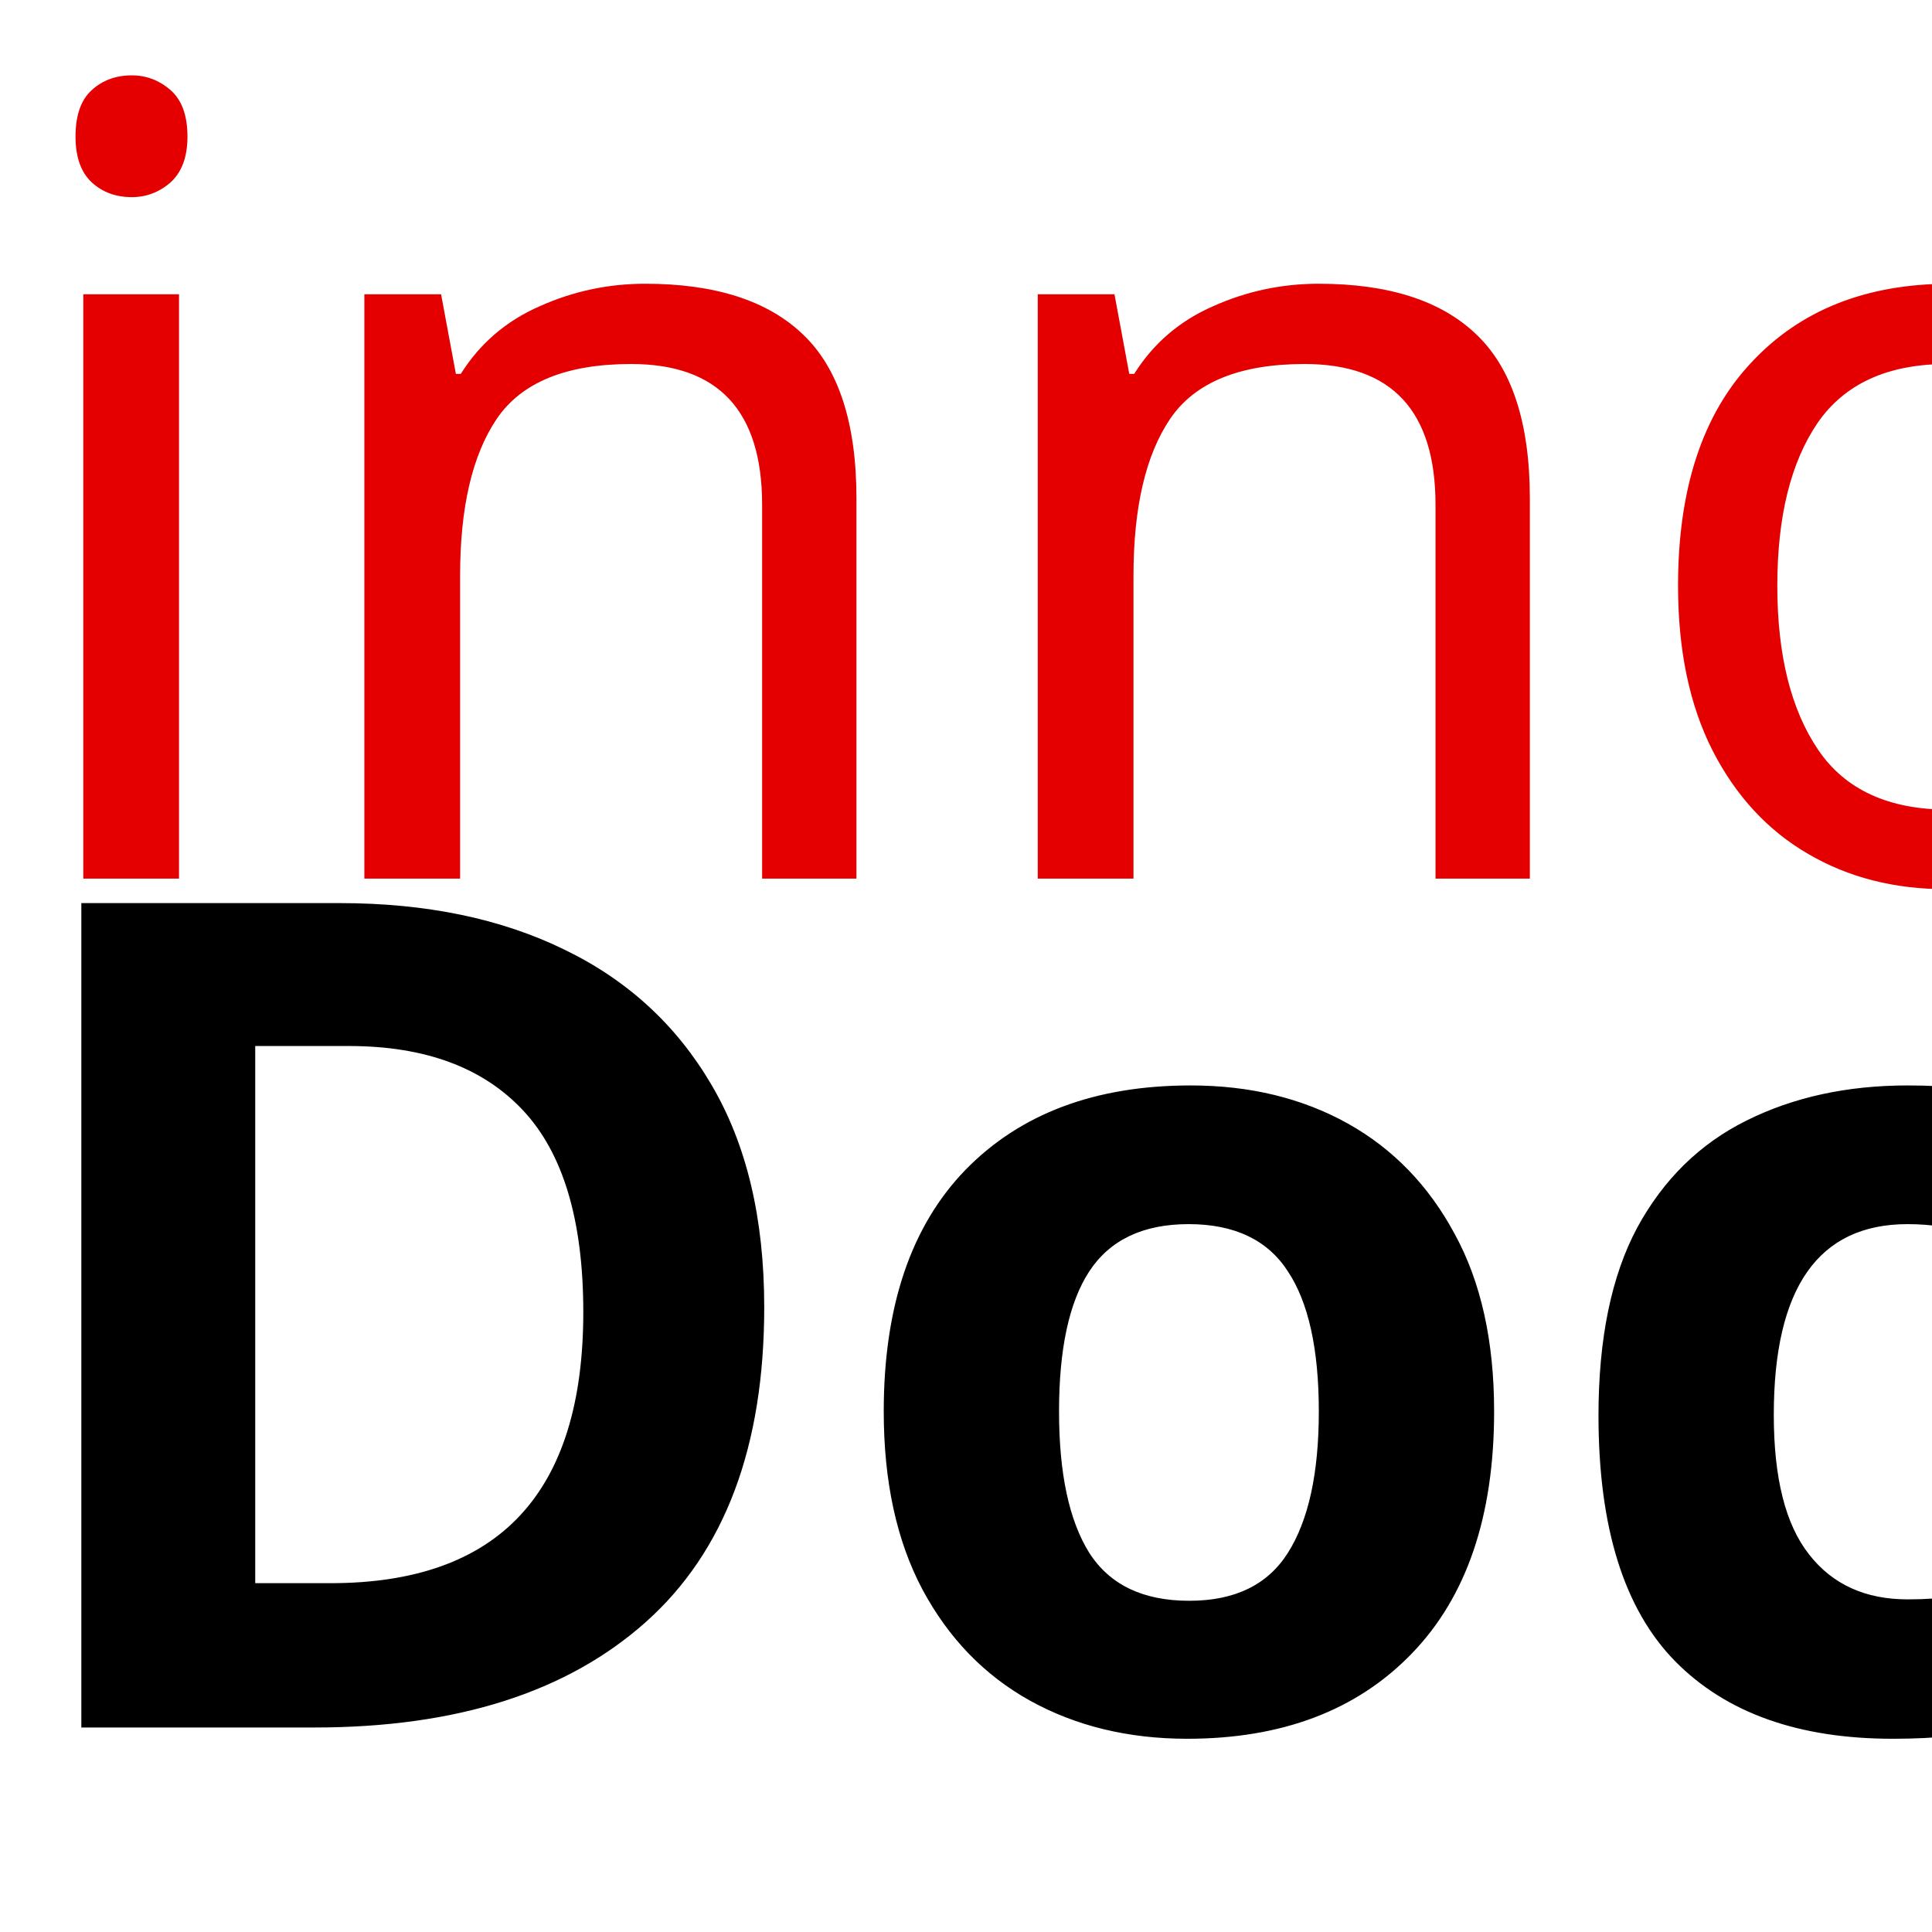
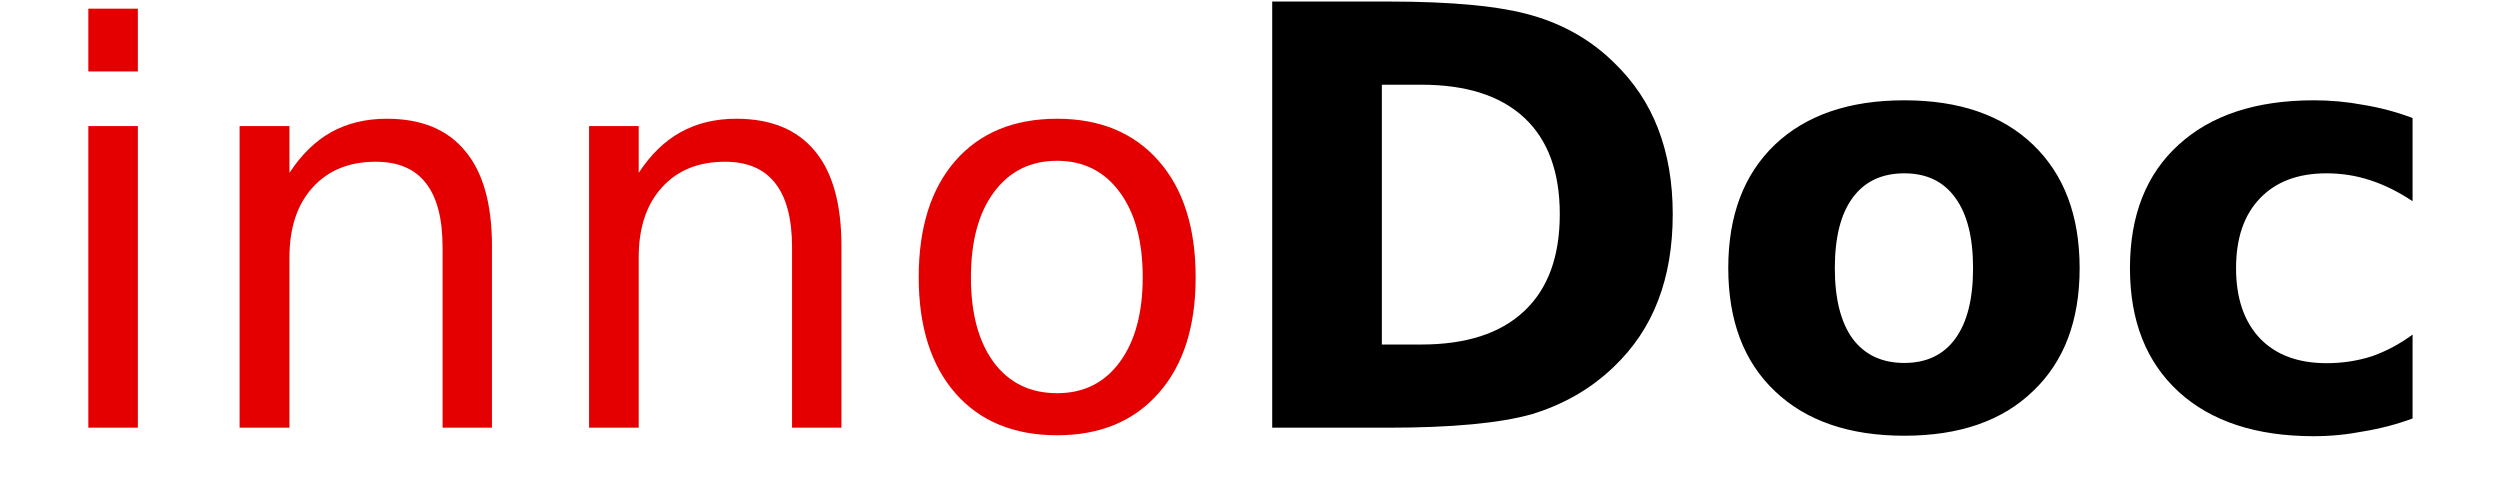
- <svg xmlns="http://www.w3.org/2000/svg" width="200" height="200" viewBox="0 0 52.917 52.917">
-   <g word-spacing="0" letter-spacing="0" font-weight="400" font-family="sans-serif">
-     <text font-size="18.136" y="268.83" x="4.803" style="line-height:1.25" stroke-width=".453" transform="matrix(1.2341 0 0 1.2341 -6.194 -307.7)">
-       <tspan font-size="24.182" style="-inkscape-font-specification:'Amiri, Normal';font-variant-ligatures:normal;font-variant-caps:normal;font-variant-numeric:normal;font-feature-settings:normal;text-align:start" y="268.83" x="4.803" font-family="Amiri">
-         <tspan fill="#e40000">inno</tspan>
-       </tspan>
-     </text>
-     <text font-size="19.221" y="287.671" x="4.51" style="line-height:1.25" stroke-width=".481" transform="matrix(1.2341 0 0 1.2341 -6.194 -307.7)">
-       <tspan font-size="25.627" style="-inkscape-font-specification:'Amiri, Normal';font-variant-ligatures:normal;font-variant-caps:normal;font-variant-numeric:normal;font-feature-settings:normal;text-align:start" y="287.671" x="4.51" font-family="Amiri">
-         <tspan font-weight="700" style="-inkscape-font-specification:'Amiri, Bold';font-variant-ligatures:normal;font-variant-caps:normal;font-variant-numeric:normal;font-feature-settings:normal;text-align:start">Doc</tspan>
-       </tspan>
-     </text>
-   </g>
+ <svg xmlns="http://www.w3.org/2000/svg" viewBox="0 0 105.8 21.17">
+   <path d="M3.738 5.335h2.096V18.1H3.738Zm0-4.969h2.096v2.659H3.738ZM20.82 10.41v7.69h-2.09v-7.63q0-1.825-.71-2.725-.7-.9-2.12-.9-1.69 0-2.67 1.09-.98 1.08-.98 2.955v7.21h-2.11V5.335h2.11v1.98q.75-1.15 1.76-1.72 1.03-.57 2.36-.57 2.2 0 3.32 1.37 1.13 1.35 1.13 4.015zm14.79 0v7.69h-2.09v-7.63q0-1.825-.72-2.725-.7-.9-2.12-.9-1.69 0-2.67 1.09-.98 1.08-.98 2.955v7.21h-2.1V5.335h2.1v1.98q.75-1.15 1.77-1.72 1.03-.57 2.36-.57 2.2 0 3.33 1.37 1.12 1.35 1.12 4.015zm9.13-3.605q-1.69 0-2.67 1.32-.98 1.31-.98 3.615 0 2.29.97 3.6.97 1.3 2.68 1.3 1.68 0 2.65-1.32t.97-3.59q0-2.275-.97-3.595-.98-1.33-2.65-1.33zm0-1.78q2.72 0 4.29 1.78 1.57 1.78 1.57 4.935 0 3.13-1.57 4.9-1.57 1.78-4.29 1.78-2.75 0-4.31-1.78-1.55-1.78-1.55-4.91 0-3.145 1.55-4.925 1.56-1.78 4.31-1.78z" aria-label="inno" fill="#e40000" />
+   <path d="M58.48 3.585V14.58h1.67q2.85 0 4.35-1.41 1.51-1.41 1.51-4.105 0-2.68-1.5-4.08t-4.36-1.4zM53.84.065h4.9q4.1 0 6.11.59 2.01.58 3.44 1.98 1.27 1.22 1.88 2.81.62 1.6.62 3.62 0 2.055-.62 3.655-.61 1.6-1.88 2.81-1.45 1.39-3.47 2-2.03.57-6.08.57h-4.9zm26.75 7.27q-1.43 0-2.19 1.04-.75 1.02-.75 2.975 0 1.94.75 2.98.77 1.03 2.19 1.03 1.41 0 2.16-1.03.75-1.03.75-2.98 0-1.955-.75-2.975-.74-1.04-2.16-1.04zm0-3.09q3.49 0 5.45 1.88 1.97 1.89 1.97 5.225 0 3.33-1.97 5.2-1.95 1.89-5.45 1.89t-5.48-1.89q-1.97-1.87-1.97-5.21 0-3.325 1.97-5.215 1.98-1.88 5.48-1.88zm21.51.75v3.52q-.9-.6-1.8-.89-.88-.29-1.84-.29-1.81 0-2.82 1.06-1.01 1.05-1.01 2.955 0 1.9 1.01 2.97 1.01 1.05 2.82 1.05 1.02 0 1.94-.3.9-.32 1.7-.91v3.55q-1 .37-2.1.55-1.03.2-2.08.2-3.66 0-5.72-1.88-2.06-1.89-2.06-5.23 0-3.355 2.06-5.225 2.06-1.88 5.72-1.88 1.06 0 2.08.19 1.1.18 2.1.56z" aria-label="Doc" fill="currentColor" />
</svg>
